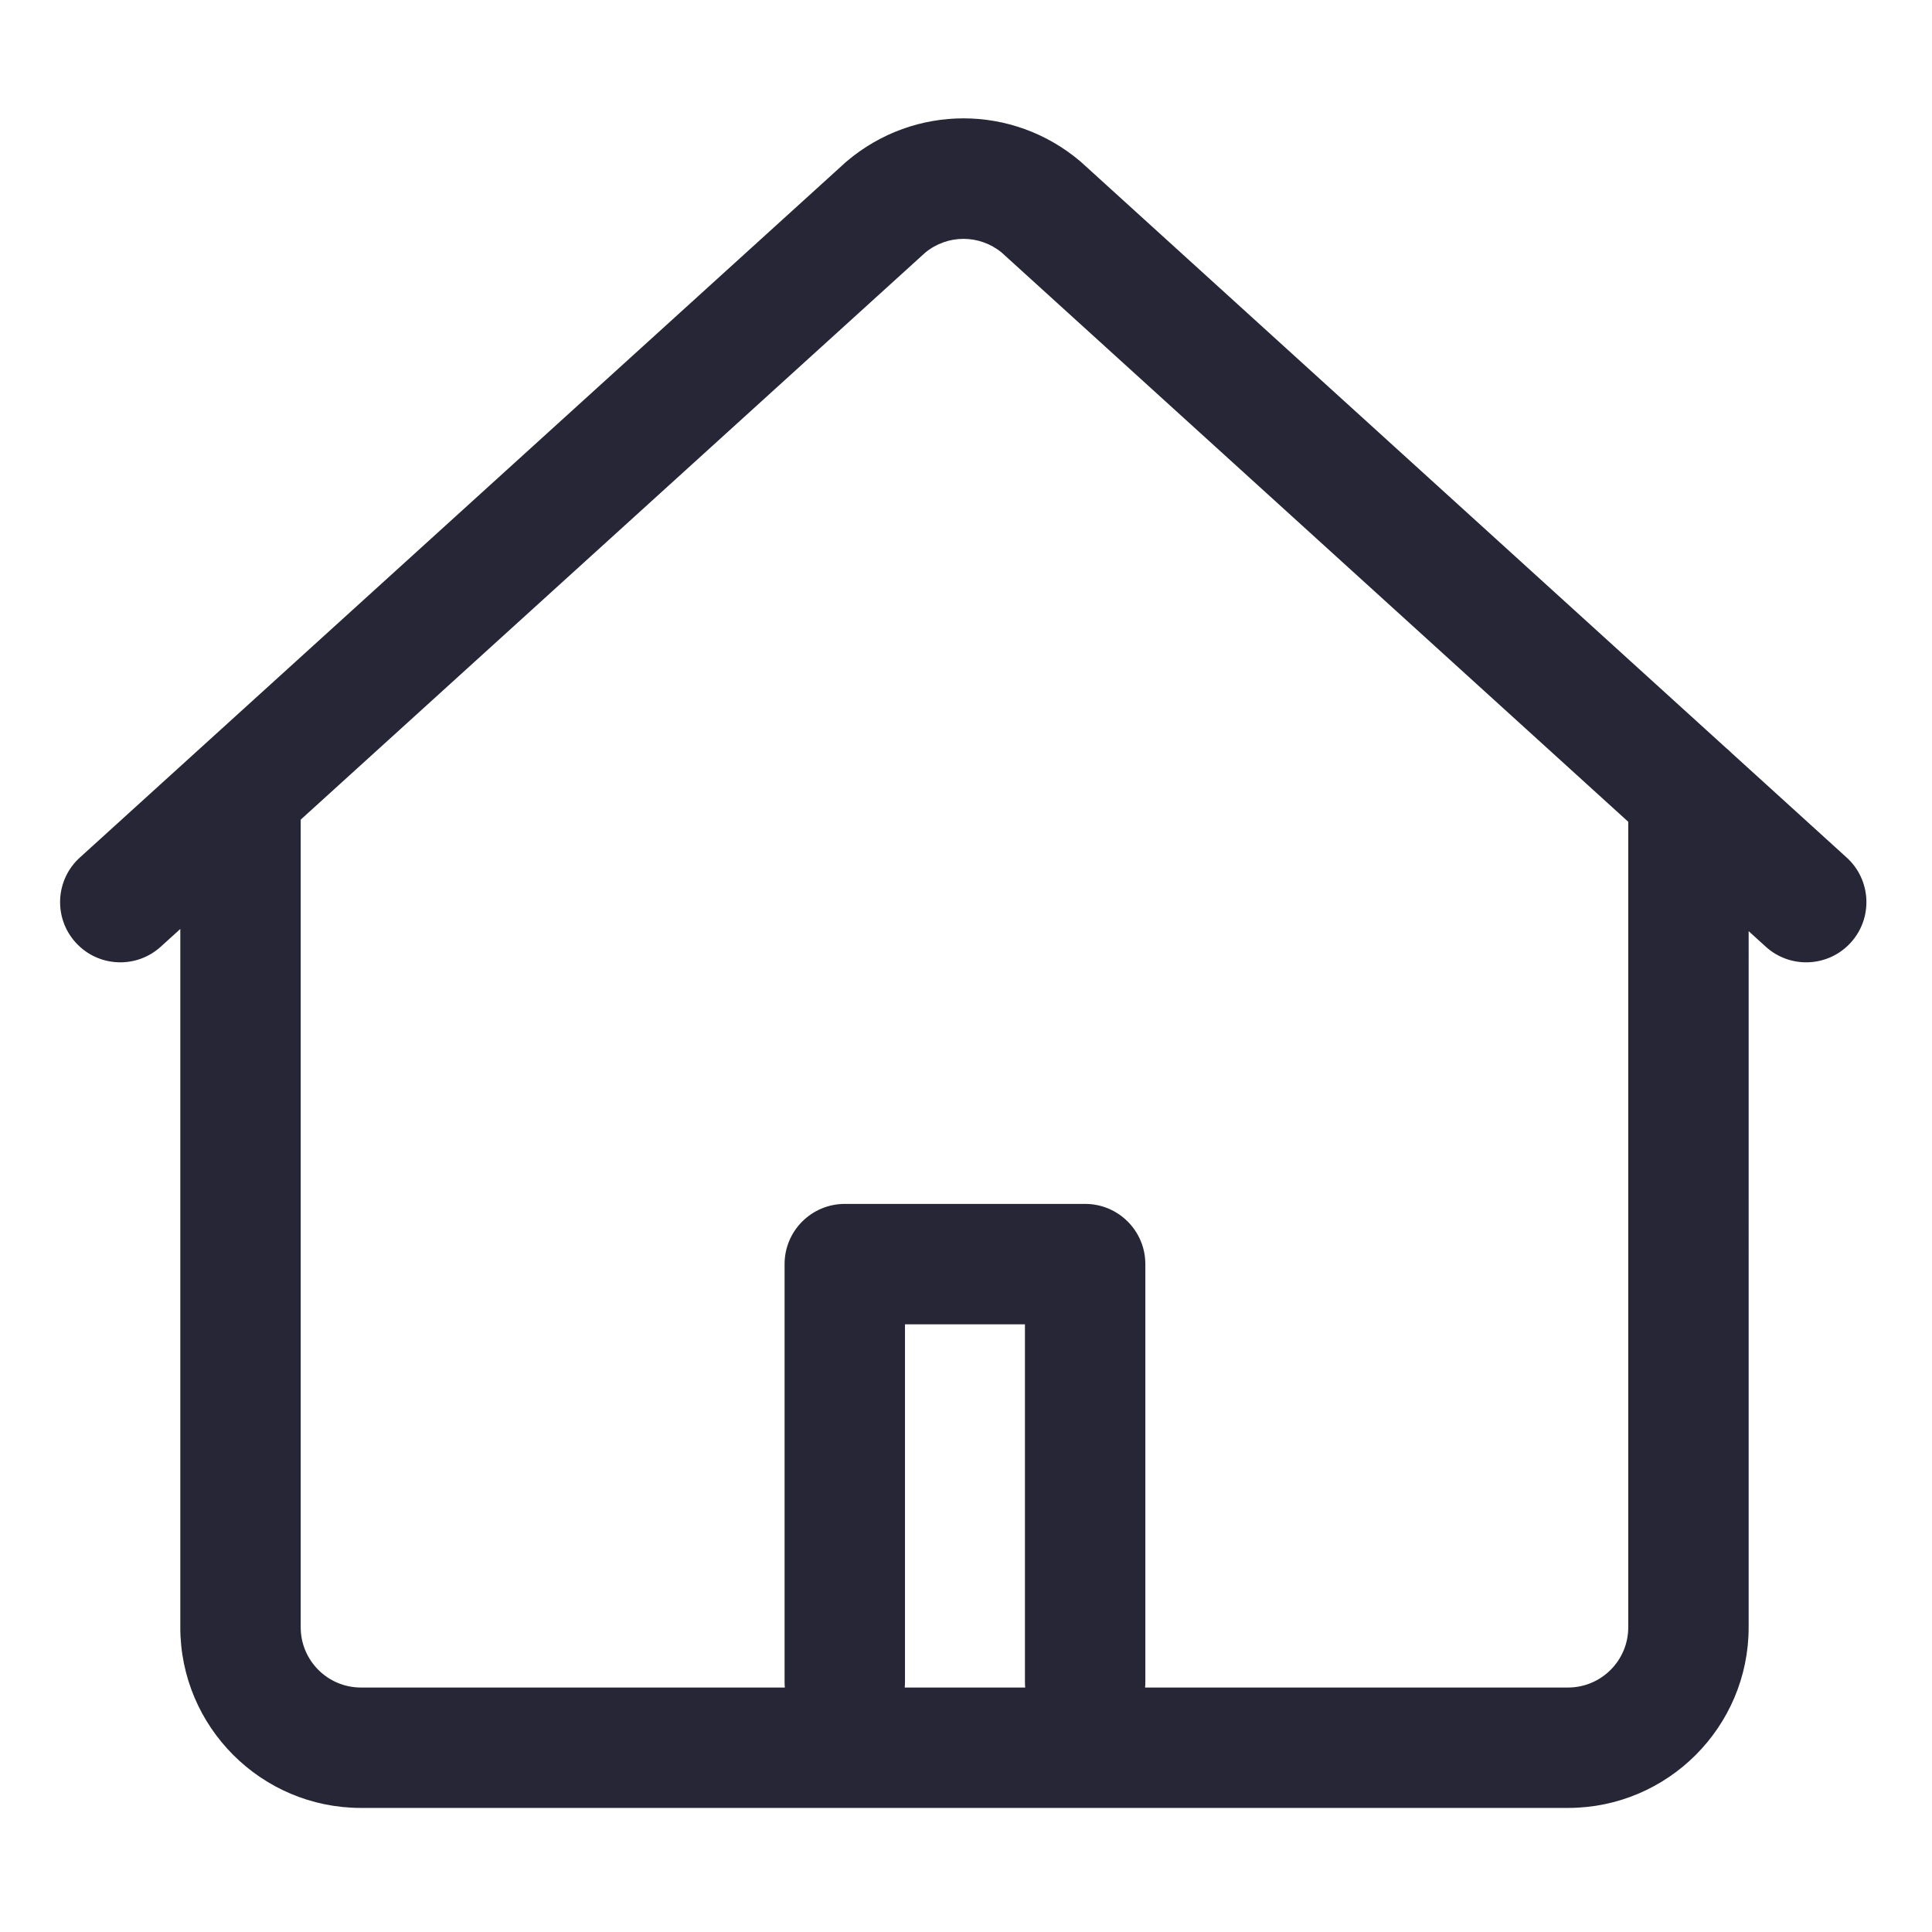
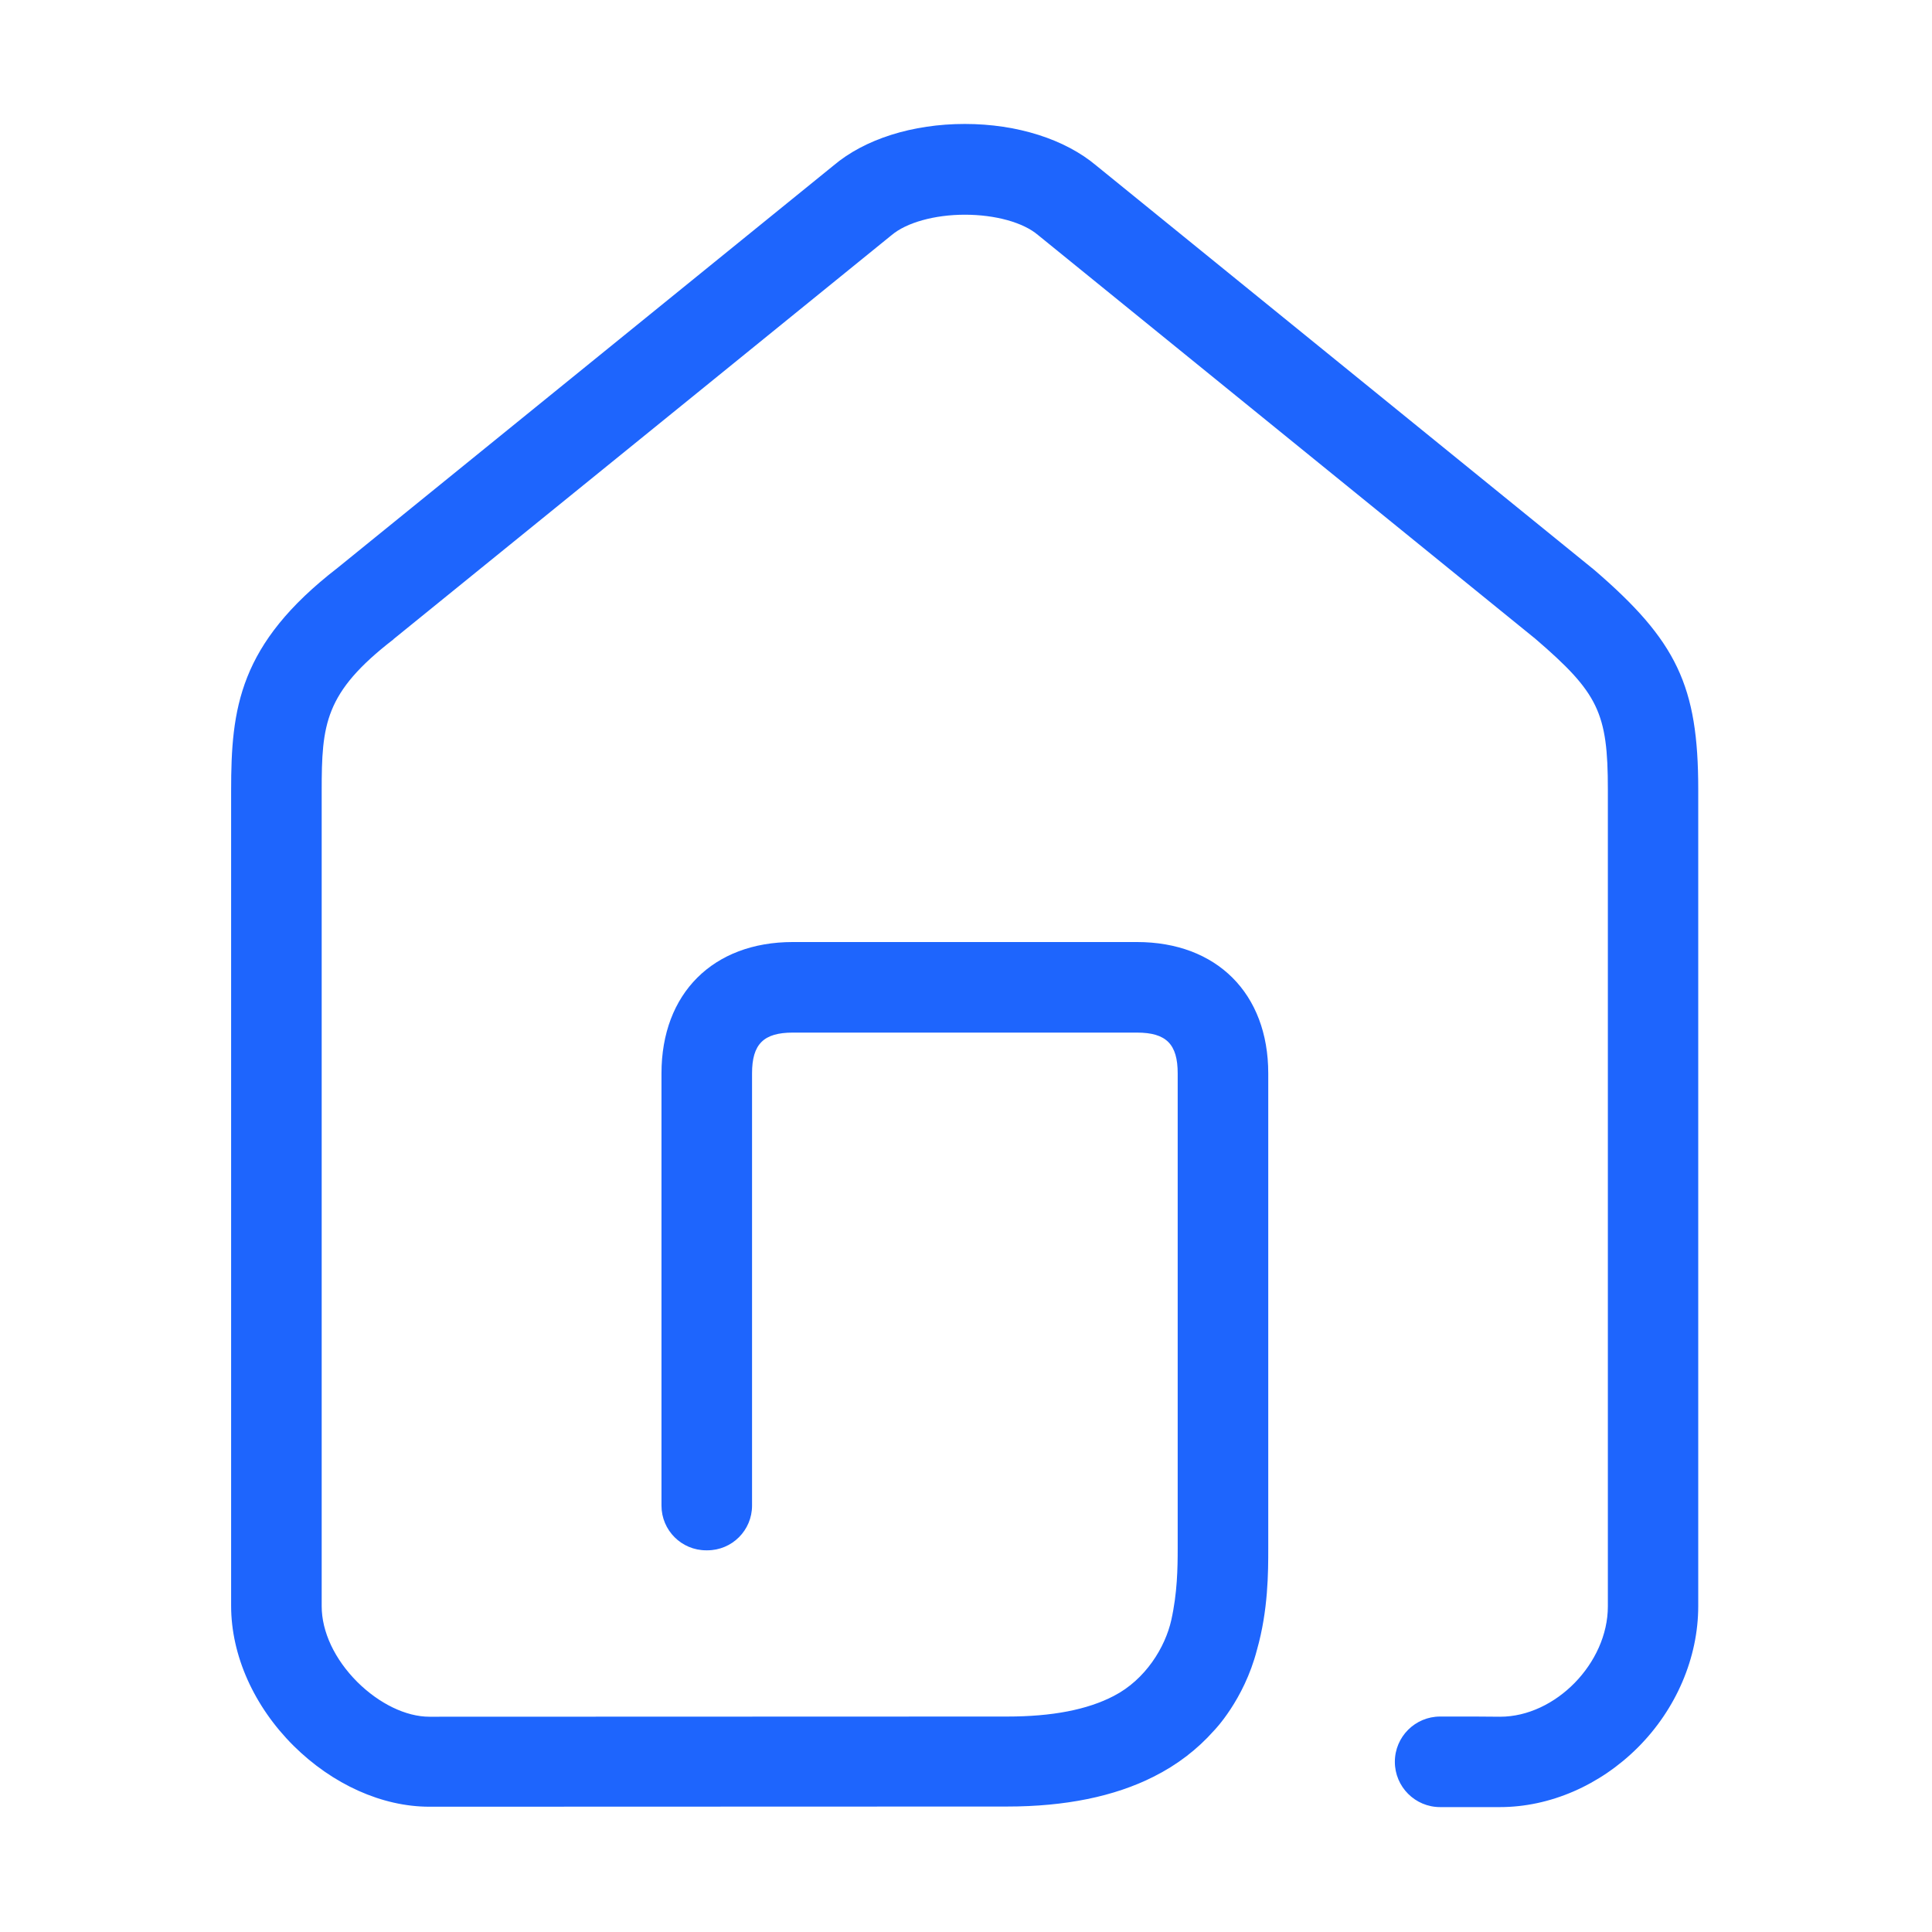
- <svg xmlns="http://www.w3.org/2000/svg" t="1709366425993" class="icon" viewBox="0 0 1024 1024" version="1.1" p-id="4287" width="128" height="128">
-   <path d="M978.788 454.528l-61.058-55.468c-0.888-0.909-1.83-1.764-2.821-2.562L573.325 86.182c-0.28-0.256-0.567-0.506-0.857-0.75-35.796-30.261-87.77-30.269-123.574-0.018-0.29 0.245-0.575 0.494-0.855 0.749L42.312 454.522c-13.047 11.846-14.021 32.025-2.176 45.072 6.297 6.936 14.949 10.46 23.633 10.46 7.651 0 15.328-2.735 21.438-8.284l10.358-9.404 0 370.15c0 52.782 42.941 95.723 95.723 95.723l639.811 0c52.781 0 95.722-42.941 95.722-95.723L926.822 493.536l9.056 8.226c13.043 11.848 33.223 10.881 45.073-2.162C992.799 486.558 991.831 466.378 978.788 454.528zM543.375 894.424l-63.852 0c0.085-0.951 0.136-1.912 0.136-2.884l0-189.629 63.58 0 0 189.629C543.238 892.512 543.29 893.473 543.375 894.424zM863.006 862.515c0 17.594-14.313 31.909-31.908 31.909L606.918 894.424c0.085-0.951 0.136-1.912 0.136-2.884l0-221.536c0-17.622-14.285-31.908-31.908-31.908L447.751 638.097c-17.622 0-31.908 14.285-31.908 31.908l0 221.536c0 0.973 0.051 1.933 0.136 2.884L191.289 894.424c-17.594 0-31.908-14.314-31.908-31.909L159.381 434.427l331.06-300.57c11.8-9.677 28.666-9.677 40.464 0.004L863.006 435.563 863.006 862.515z" fill="#272636" p-id="4288" />
+ <svg xmlns="http://www.w3.org/2000/svg" class="icon" width="128px" height="128.00px" viewBox="0 0 1024 1024" version="1.1">
+   <path fill="#1E65FD" d="M781.6 957.8h-18.3c-13.3 0-24-10.8-24-24 0-13.3 10.8-24 24-24h18.3l13.5 0.1c29.3 0 57.1-28.4 57.1-58.5v-433c0-40.6-5-51.1-38.4-79.8L550.7 125c-0.2-0.1-0.3-0.3-0.5-0.4-7.8-6.7-22.7-10.8-38.8-10.8-16.1 0-31 4.2-38.8 10.8-0.2 0.1-0.3 0.3-0.5 0.4 0 0-176.2 143-263.2 213.5-0.1 0.1-0.3 0.2-0.4 0.4-36.5 28.2-38 45-38 80.3v432.1c0 13.6 6.9 28.2 18.9 40.2 11.6 11.5 25.8 18.4 38.2 18.4 0 0 286.1-0.1 306.3-0.1 23.7 0 42.4-3.6 56.4-10.9 16.9-8.7 27.3-25.9 30.5-40.2s3.4-27.6 3.4-37.9V568.9c0-15.5-6.1-21.6-21.6-21.6H420.2c-15.5 0-21.6 6.1-21.6 21.6V798c0 13.1-10.6 23.7-23.7 23.7h-0.6c-13.1 0-23.7-10.6-23.7-23.7V568.9c0-42.3 27.3-69.6 69.6-69.6h182.4c42.3 0 69.6 27.3 69.6 69.6v251.8c0 12.5 0 32.7-6 53.8-6.9 26.7-22.8 42.8-22.8 42.8-8.8 9.9-19.4 18.1-32 24.4-20.8 10.5-46.9 15.8-77.5 15.8-20.2 0-306.3 0.1-306.3 0.1-25.1 0-51.3-11.8-72-32.3-21-20.9-33.1-47.9-33.1-74.2v-432c0-43.6 4-77.6 56.4-118.1 85.3-69.2 256-207.7 262.8-213.2 16.6-14.1 42-22.1 69.7-22.1 27.7 0 53.1 8.1 69.7 22.1l263.2 213.7c0.2 0.1 0.3 0.3 0.5 0.4 44 37.8 55.3 61.7 55.3 116.4v433c0 27.3-11.7 54.6-32 74.9-20.1 20.1-46.7 31.6-73.1 31.6h-13.4z" />
</svg>
